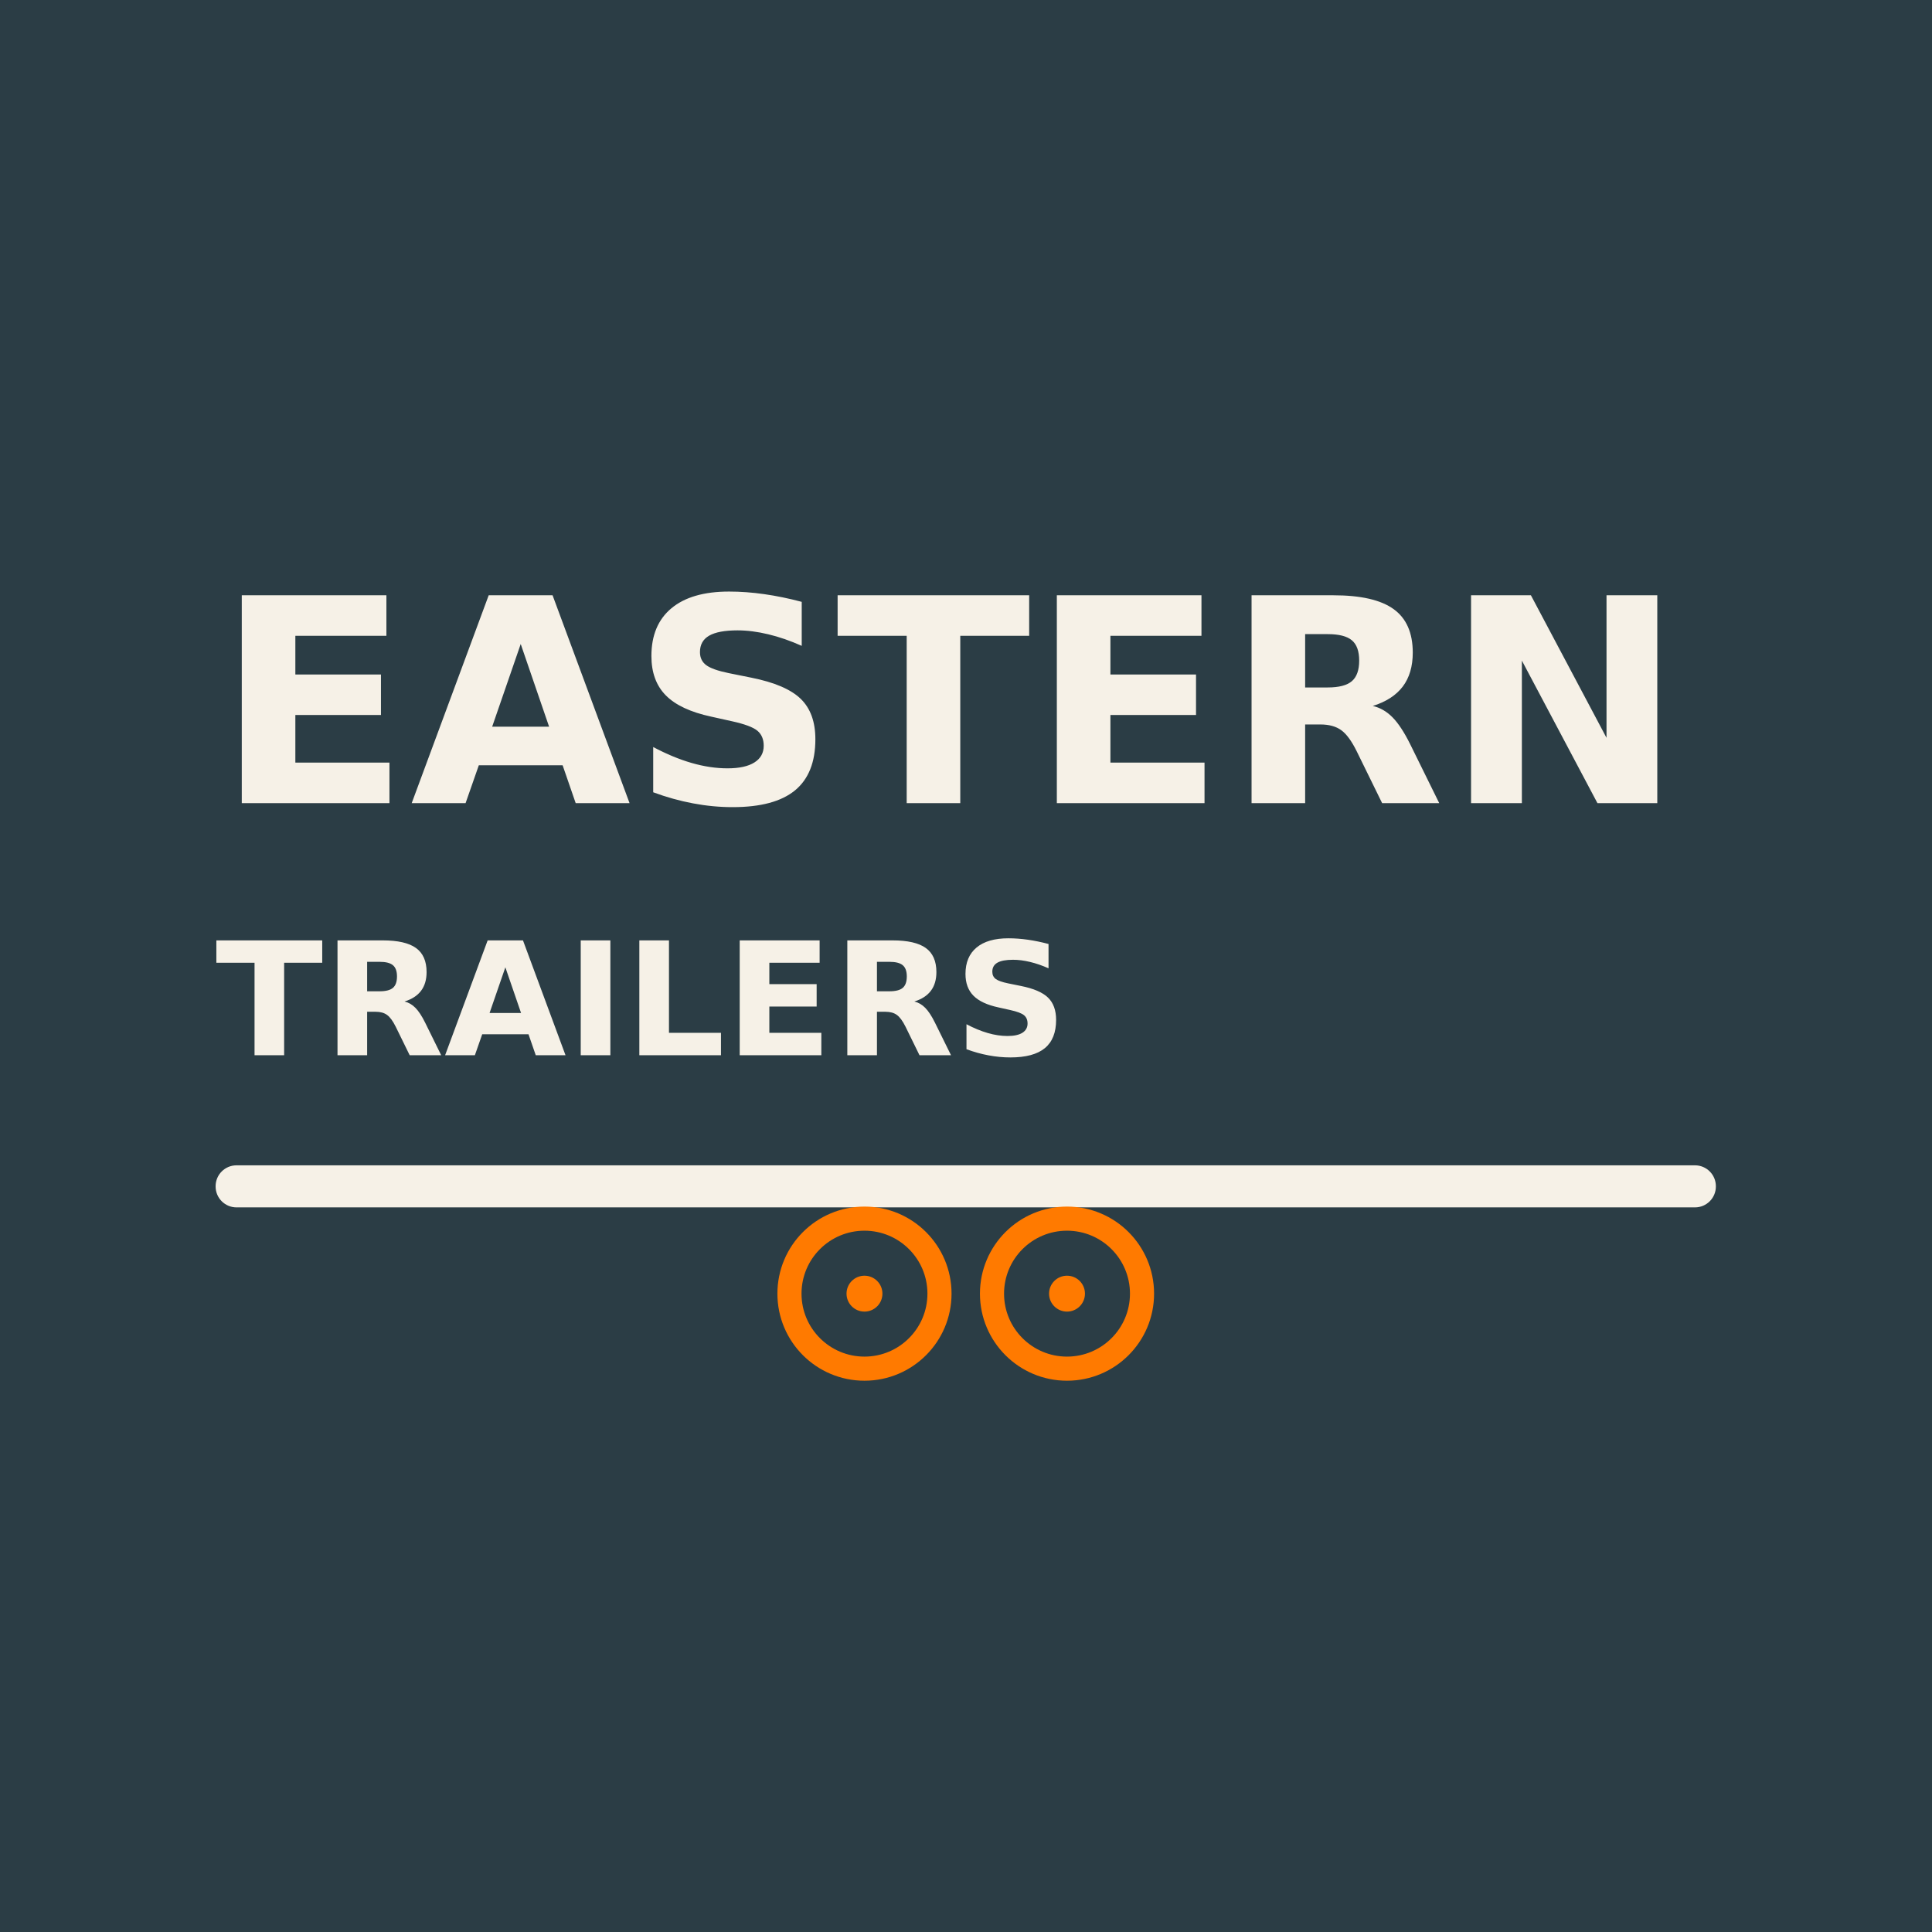
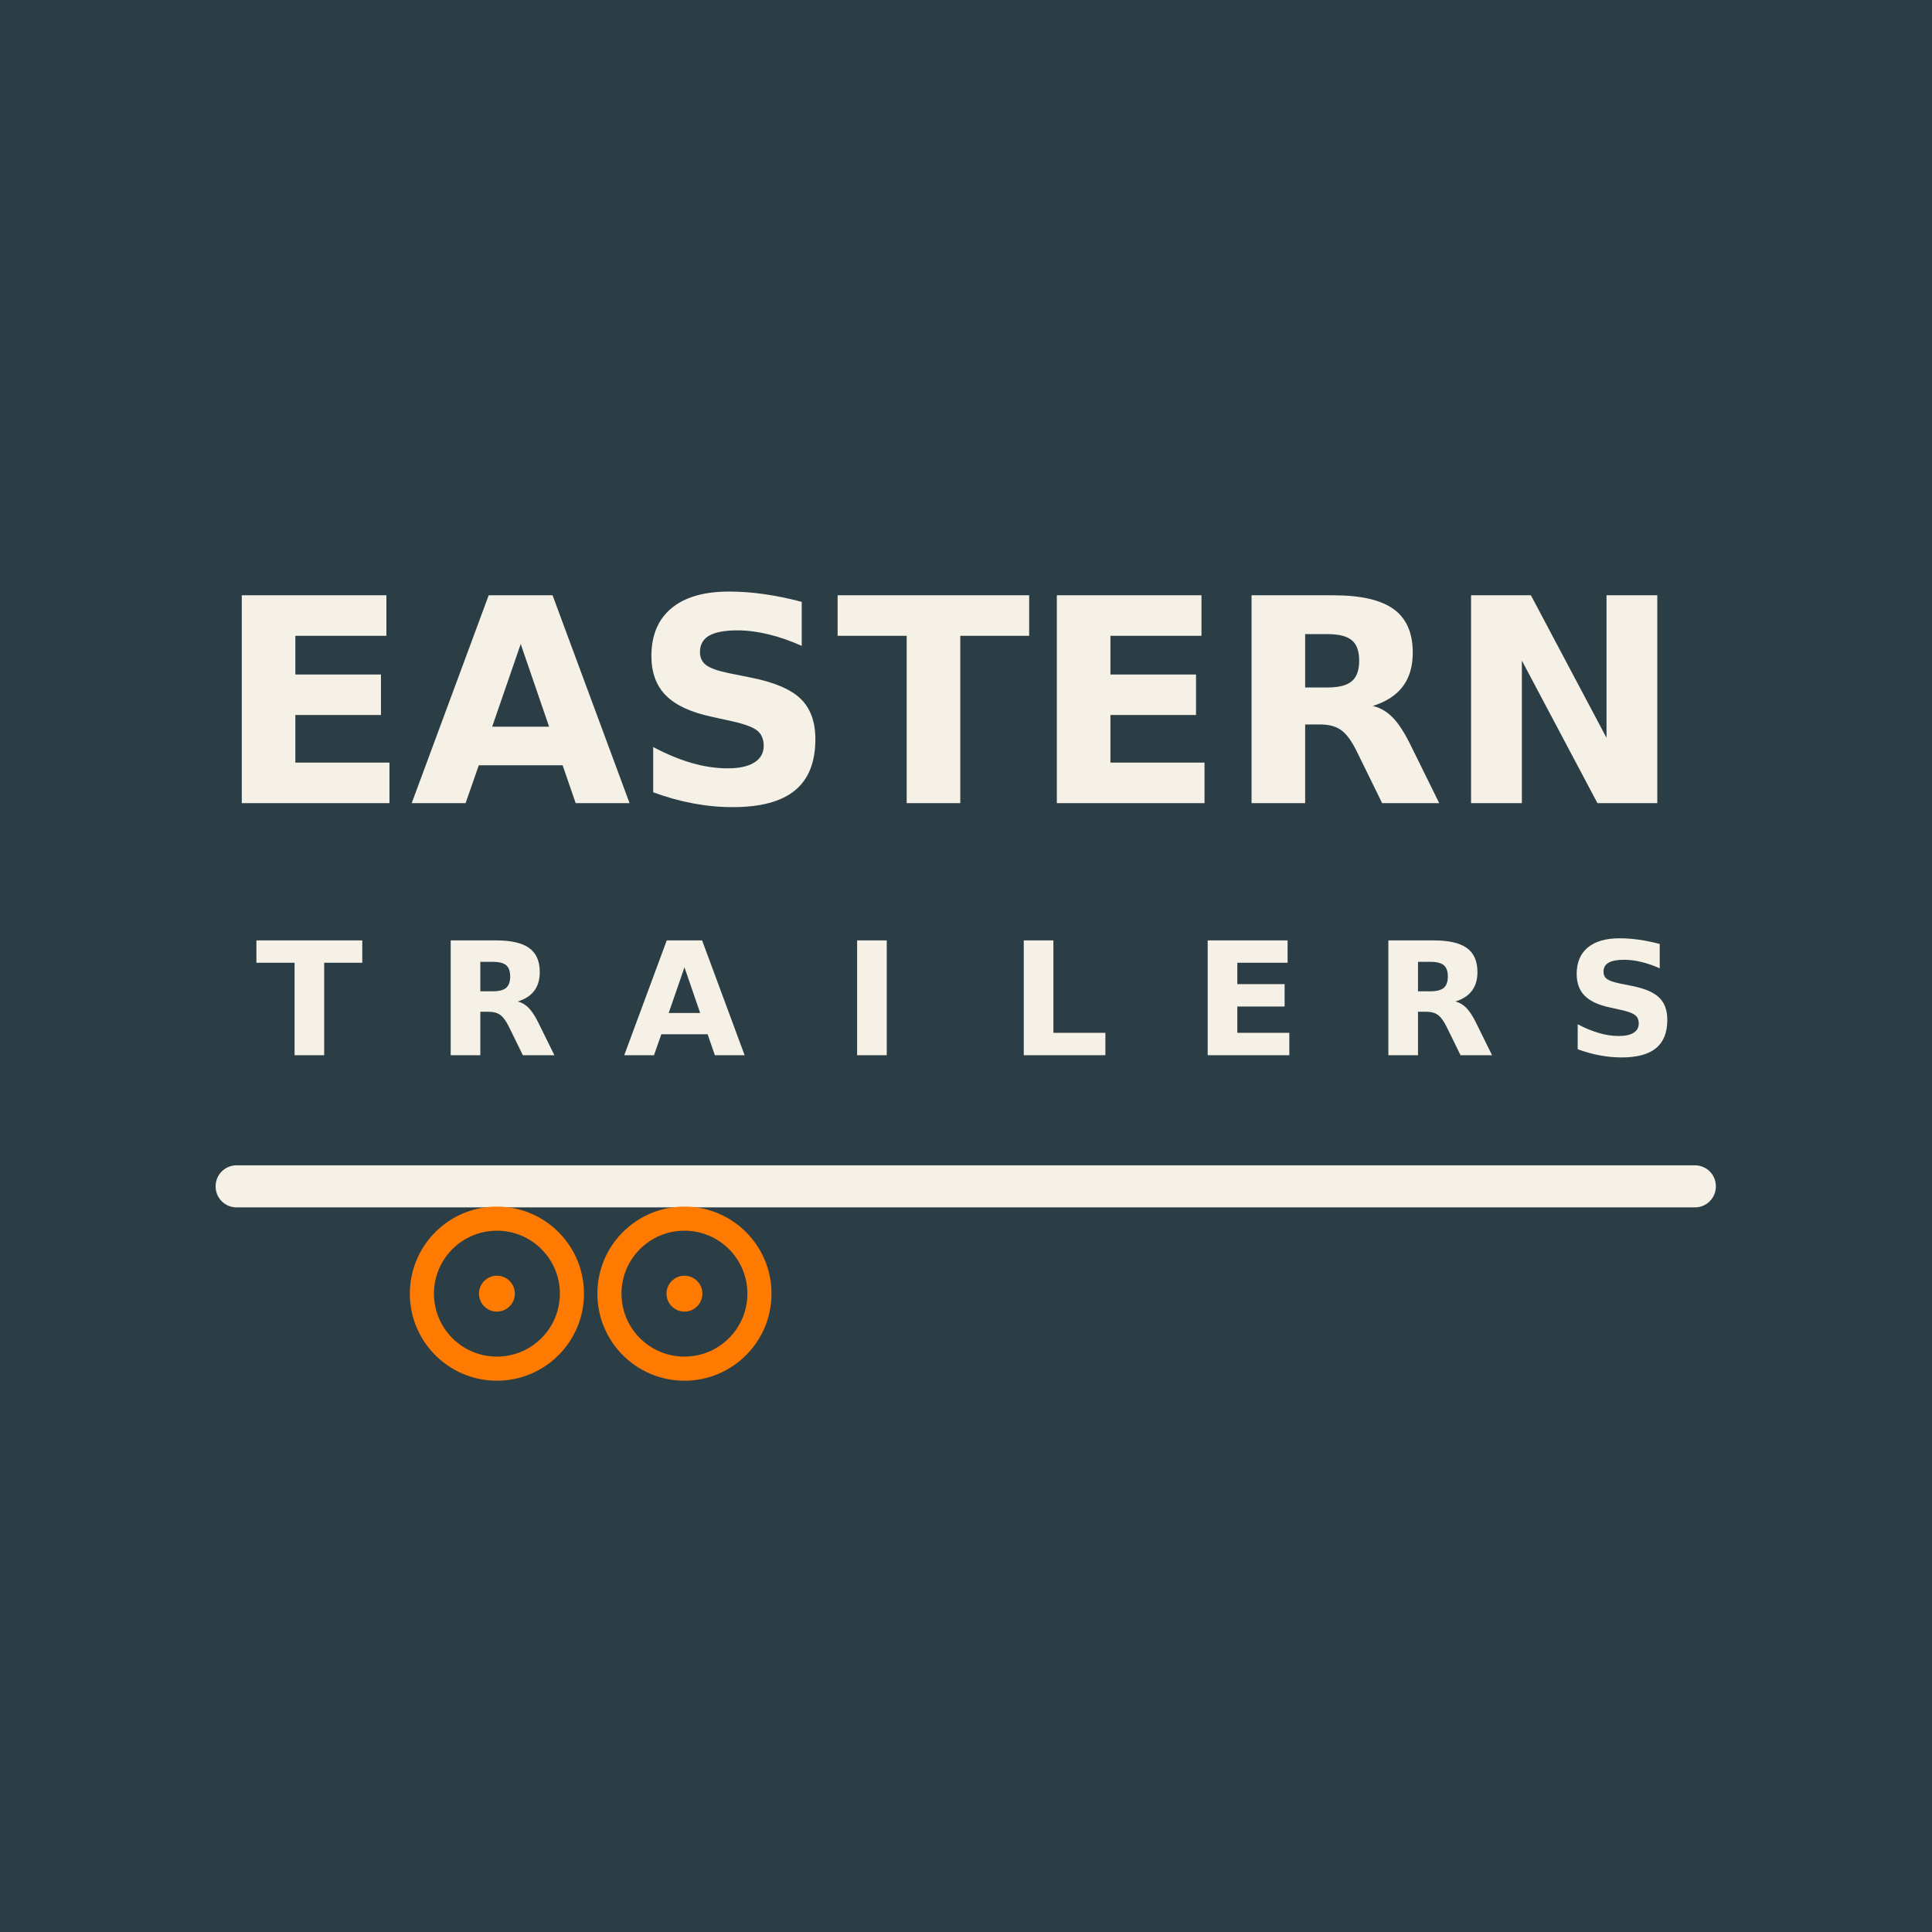
<svg xmlns="http://www.w3.org/2000/svg" viewBox="0 0 300 300" width="300" height="300">
  <rect width="300" height="300" fill="#2B3D45" />
  <g transform="translate(21.0,77.7) scale(0.416)">
    <text x="30" y="113.0" font-family="DejaVu Sans" font-weight="900" font-size="106.4" fill="#F6F1E7" textLength="560" lengthAdjust="spacingAndGlyphs">EASTERN</text>
-     <text x="30" y="207.1" font-family="DejaVu Sans" font-weight="700" font-size="58.8" fill="#F6F1E7" textLength="560" lengthAdjust="spacing">TRAILERS</text>
+     <text x="65.0" y="207.1" text-anchor="middle" font-family="DejaVu Sans" font-weight="700" font-size="58.8" fill="#F6F1E7">T</text>
+     <text x="135.0" y="207.1" text-anchor="middle" font-family="DejaVu Sans" font-weight="700" font-size="58.8" fill="#F6F1E7">R</text>
+     <text x="205.0" y="207.1" text-anchor="middle" font-family="DejaVu Sans" font-weight="700" font-size="58.8" fill="#F6F1E7">A</text>
+     <text x="275.0" y="207.1" text-anchor="middle" font-family="DejaVu Sans" font-weight="700" font-size="58.8" fill="#F6F1E7">I</text>
+     <text x="345.0" y="207.1" text-anchor="middle" font-family="DejaVu Sans" font-weight="700" font-size="58.8" fill="#F6F1E7">L</text>
+     <text x="415.0" y="207.1" text-anchor="middle" font-family="DejaVu Sans" font-weight="700" font-size="58.8" fill="#F6F1E7">E</text>
+     <text x="485.0" y="207.1" text-anchor="middle" font-family="DejaVu Sans" font-weight="700" font-size="58.8" fill="#F6F1E7">R</text>
+     <text x="555.0" y="207.1" text-anchor="middle" font-family="DejaVu Sans" font-weight="700" font-size="58.8" fill="#F6F1E7">S</text>
    <rect x="30" y="248.2" width="560" height="15.7" rx="7.8" fill="#F6F1E7" />
-     <circle cx="272.2" cy="296.1" r="28.0" fill="none" stroke="#FF7A00" stroke-width="9.0" />
-     <circle cx="272.2" cy="296.1" r="6.7" fill="#FF7A00" />
-     <circle cx="347.8" cy="296.1" r="28.0" fill="none" stroke="#FF7A00" stroke-width="9.0" />
-     <circle cx="347.8" cy="296.1" r="6.7" fill="#FF7A00" />
+     <circle cx="135.0" cy="296.1" r="28.0" fill="none" stroke="#FF7A00" stroke-width="9.0" />
+     <circle cx="135.0" cy="296.1" r="6.7" fill="#FF7A00" />
+     <circle cx="205.0" cy="296.1" r="28.0" fill="none" stroke="#FF7A00" stroke-width="9.0" />
+     <circle cx="205.0" cy="296.1" r="6.7" fill="#FF7A00" />
  </g>
</svg>
